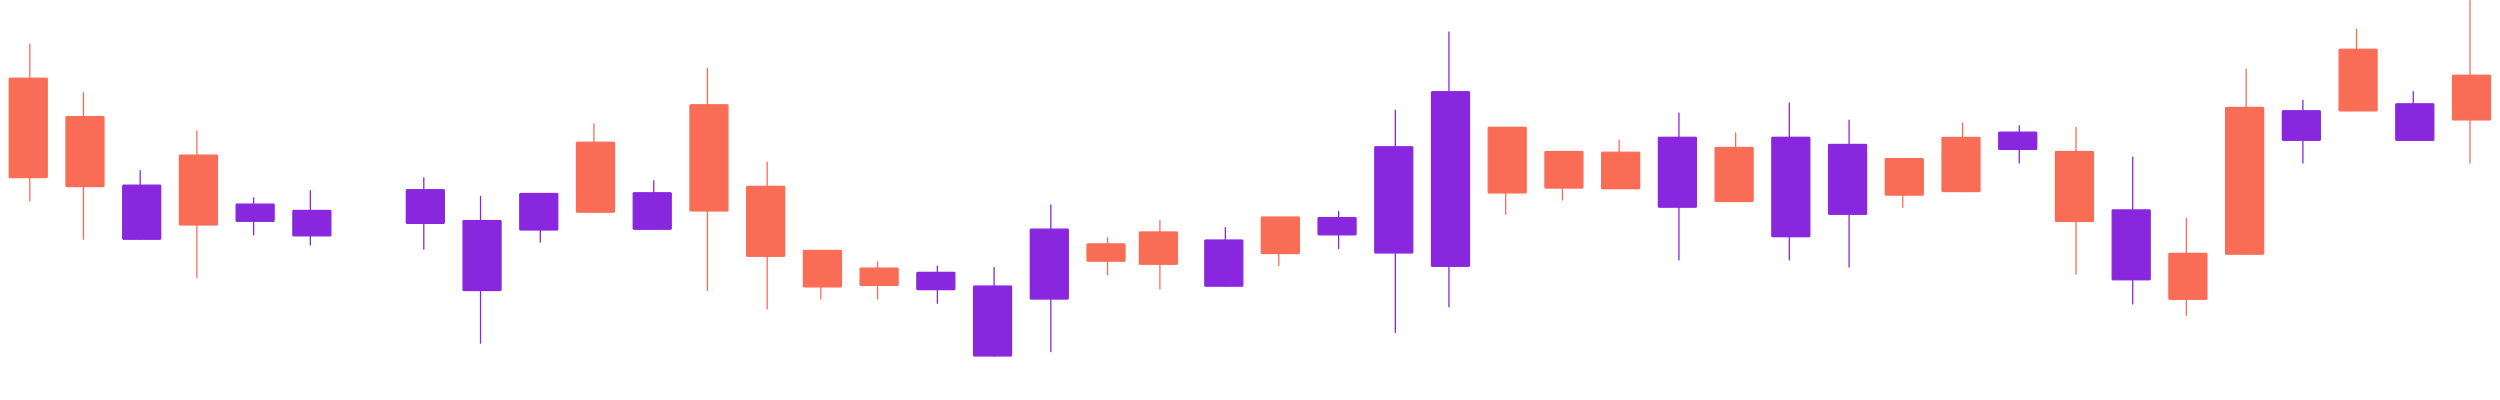
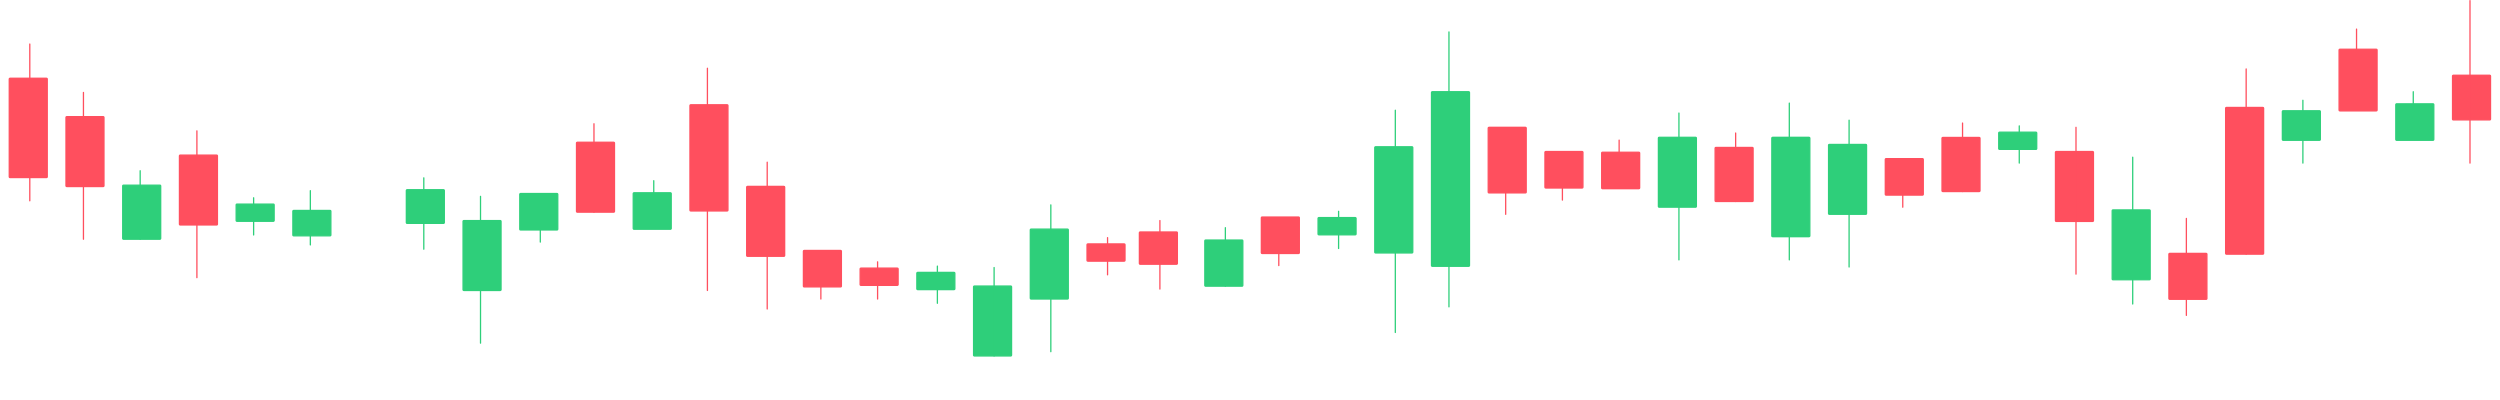
<svg xmlns="http://www.w3.org/2000/svg" width="1450" height="232" fill="none" viewBox="0 0 1450 232">
-   <rect width="22.026" height="26.638" x=".375" y="-.375" fill="#f96d57" stroke="#f96d57" stroke-linecap="round" stroke-width=".751" rx=".375" transform="matrix(1 0 0 -1 1257.6 173.227)" />
-   <path stroke="#f96d57" stroke-linecap="round" stroke-width=".751" d="M1268.095 182.914v-56.218" />
-   <rect width="22.026" height="25.901" x=".375" y="-.375" fill="#f96d57" stroke="#f96d57" stroke-linecap="round" stroke-width=".751" rx=".375" transform="matrix(1 0 0 -1 1422.1 69.178)" />
-   <path stroke="#f96d57" stroke-linecap="round" stroke-width=".751" d="M1432.595 94.572V.375" />
-   <rect width="22.026" height="40.53" x="1247.1" y="162.273" fill="#8827dd" stroke="#8827dd" stroke-linecap="round" stroke-width=".751" rx=".375" transform="rotate(180 1247.1 162.273)" />
-   <path stroke="#8827dd" stroke-linecap="round" stroke-width=".751" d="M1236.97 176.309V91.194" />
-   <rect width="22.026" height="61.568" x="-.375" y=".375" fill="#8827dd" stroke="#8827dd" stroke-linecap="round" stroke-width=".751" rx=".375" transform="matrix(-1 0 0 1 819.026 84.761)" />
-   <path stroke="#8827dd" stroke-linecap="round" stroke-width=".751" d="M809.285 63.948v128.873" />
-   <rect width="22.026" height="40.53" x="-.375" y=".375" fill="#8827dd" stroke="#8827dd" stroke-linecap="round" stroke-width=".751" rx=".375" transform="matrix(-1 0 0 1 1082.22 83.388)" />
-   <path stroke="#8827dd" stroke-linecap="round" stroke-width=".751" d="M1072.475 69.728v85.115" />
-   <rect width="22.026" height="40.53" x="-.375" y=".375" fill="#8827dd" stroke="#8827dd" stroke-linecap="round" stroke-width=".751" rx=".375" transform="matrix(-1 0 0 1 983.521 79.26)" />
-   <path stroke="#8827dd" stroke-linecap="round" stroke-width=".751" d="M973.779 65.6v85.115" />
-   <rect width="22.026" height="57.599" x="-.375" y=".375" fill="#8827dd" stroke="#8827dd" stroke-linecap="round" stroke-width=".751" rx=".375" transform="matrix(-1 0 0 1 1049.32 79.284)" />
-   <path stroke="#8827dd" stroke-linecap="round" stroke-width=".751" d="M1037.8 59.82v90.894" />
-   <rect width="22.026" height="101.229" x="-.375" y=".375" fill="#8827dd" stroke="#8827dd" stroke-linecap="round" stroke-width=".751" rx=".375" transform="matrix(-1 0 0 1 851.927 52.837)" />
-   <path stroke="#8827dd" stroke-linecap="round" stroke-width=".751" d="M840.394 18.539V177.96" />
-   <rect width="22.026" height="40.53" x="-.375" y=".375" fill="#f96d57" stroke="#f96d57" stroke-linecap="round" stroke-width=".751" rx=".375" transform="matrix(-1 0 0 1 1213.82 87.517)" />
-   <path stroke="#f96d57" stroke-linecap="round" stroke-width=".751" d="M1204.075 73.855v85.115" />
-   <rect width="22.026" height="9.966" x="-.375" y=".375" fill="#8827dd" stroke="#8827dd" stroke-linecap="round" stroke-width=".751" rx=".375" transform="matrix(-1 0 0 1 786.132 125.836)" />
-   <path stroke="#8827dd" stroke-linecap="round" stroke-width=".751" d="M776.383 122.568v21.541" />
-   <rect width="22.026" height="9.966" x="-.375" y=".375" fill="#8827dd" stroke="#8827dd" stroke-linecap="round" stroke-width=".751" rx=".375" transform="matrix(-1 0 0 1 1180.92 76.298)" />
-   <path stroke="#8827dd" stroke-linecap="round" stroke-width=".751" d="M1171.175 73.03v21.541" />
-   <rect width="22.026" height="17.111" x="-.375" y=".375" fill="#8827dd" stroke="#8827dd" stroke-linecap="round" stroke-width=".751" rx=".375" transform="matrix(-1 0 0 1 1345.42 63.867)" />
-   <path stroke="#8827dd" stroke-linecap="round" stroke-width=".751" d="M1335.675 58.169v36.403" />
-   <rect width="22.026" height="85.088" x="-.375" y=".375" fill="#f96d57" stroke="#f96d57" stroke-linecap="round" stroke-width=".751" rx=".375" transform="matrix(-1 0 0 1 1312.52 61.948)" />
-   <path stroke="#f96d57" stroke-linecap="round" stroke-width=".751" d="M1302.775 40.005v107.407" />
-   <rect width="22.026" height="31.357" x="-.375" y=".375" fill="#f96d57" stroke="#f96d57" stroke-linecap="round" stroke-width=".751" rx=".375" transform="matrix(-1 0 0 1 1148.02 79.352)" />
-   <path stroke="#f96d57" stroke-linecap="round" stroke-width=".751" d="M1138.275 71.379v39.705" />
-   <rect width="22.026" height="31.357" x="-.375" y=".375" fill="#f96d57" stroke="#f96d57" stroke-linecap="round" stroke-width=".751" rx=".375" transform="matrix(-1 0 0 1 1016.42 85.13)" />
-   <path stroke="#f96d57" stroke-linecap="round" stroke-width=".751" d="M1006.675 77.158v39.705" />
-   <rect width="22.026" height="21.141" x="731.582" y="125.871" fill="#f96d57" stroke="#f96d57" stroke-linecap="round" stroke-width=".751" rx=".375" />
-   <path stroke="#f96d57" stroke-linecap="round" stroke-width=".751" d="M741.7 127.184v26.832" />
-   <rect width="22.026" height="21.141" x="1093.47" y="92.02" fill="#f96d57" stroke="#f96d57" stroke-linecap="round" stroke-width=".751" rx=".375" />
-   <path stroke="#f96d57" stroke-linecap="round" stroke-width=".751" d="M1103.6 93.334v26.832" />
-   <rect width="22.026" height="38.029" x="863.17" y="73.856" fill="#f96d57" stroke="#f96d57" stroke-linecap="round" stroke-width=".751" rx=".375" />
-   <path stroke="#f96d57" stroke-linecap="round" stroke-width=".751" d="M873.293 76.183v48.111" />
-   <rect width="22.026" height="21.141" x="896.071" y="87.892" fill="#f96d57" stroke="#f96d57" stroke-linecap="round" stroke-width=".751" rx=".375" />
-   <path stroke="#f96d57" stroke-linecap="round" stroke-width=".751" d="M906.196 89.205v26.833" />
-   <rect width="22.026" height="21.141" x=".375" y="-.375" fill="#f96d57" stroke="#f96d57" stroke-linecap="round" stroke-width=".751" rx=".375" transform="matrix(1 0 0 -1 928.596 109.057)" />
-   <path stroke="#f96d57" stroke-linecap="round" stroke-width=".751" d="M939.096 108.119V81.286" />
-   <rect width="22.026" height="35.735" x=".375" y="-.375" fill="#f96d57" stroke="#f96d57" stroke-linecap="round" stroke-width=".751" rx=".375" transform="matrix(1 0 0 -1 1356.3 63.923)" />
-   <path stroke="#f96d57" stroke-linecap="round" stroke-width=".751" d="M1366.795 62.109V16.887" />
-   <rect width="22.026" height="21.141" x=".375" y="-.375" fill="#8827dd" stroke="#8827dd" stroke-linecap="round" stroke-width=".751" rx=".375" transform="matrix(1 0 0 -1 1389.2 80.986)" />
-   <path stroke="#8827dd" stroke-linecap="round" stroke-width=".751" d="M1399.695 80.049V53.216" />
-   <rect width="22.026" height="40.53" x="-.375" y=".375" fill="#8827dd" stroke="#8827dd" stroke-linecap="round" stroke-width=".751" rx=".375" transform="matrix(-1 0 0 1 619.228 132.512)" />
-   <path stroke="#8827dd" stroke-linecap="round" stroke-width=".751" d="M609.479 118.852v85.115" />
-   <rect width="22.026" height="40.53" x="268.575" y="127.934" fill="#8827dd" stroke="#8827dd" stroke-linecap="round" stroke-width=".751" rx=".375" />
-   <path stroke="#8827dd" stroke-linecap="round" stroke-width=".751" d="M278.7 113.898v85.115" />
-   <rect width="22.026" height="40.53" x="38.274" y="67.663" fill="#f96d57" stroke="#f96d57" stroke-linecap="round" stroke-width=".751" rx=".375" />
-   <path stroke="#f96d57" stroke-linecap="round" stroke-width=".751" d="M48.399 53.628v85.114" />
-   <rect width="22.026" height="57.599" x="5.375" y="45.395" fill="#f96d57" stroke="#f96d57" stroke-linecap="round" stroke-width=".751" rx=".375" />
-   <path stroke="#f96d57" stroke-linecap="round" stroke-width=".751" d="M17.281 25.556v90.894" />
-   <rect width="22.026" height="18.699" x="-.375" y=".375" fill="#f96d57" stroke="#f96d57" stroke-linecap="round" stroke-width=".751" rx=".375" transform="matrix(-1 0 0 1 682.493 134.171)" />
-   <path stroke="#f96d57" stroke-linecap="round" stroke-width=".751" d="M672.744 127.934v39.705" />
-   <rect width="22.026" height="40.53" x="-.375" y=".375" fill="#f96d57" stroke="#f96d57" stroke-linecap="round" stroke-width=".751" rx=".375" transform="matrix(-1 0 0 1 454.728 107.743)" />
-   <path stroke="#f96d57" stroke-linecap="round" stroke-width=".751" d="M444.979 94.083v85.115" />
-   <rect width="22.026" height="61.568" x="400.178" y="60.781" fill="#f96d57" stroke="#f96d57" stroke-linecap="round" stroke-width=".751" rx=".375" />
-   <path stroke="#f96d57" stroke-linecap="round" stroke-width=".751" d="M410.301 39.592v128.873" />
-   <rect width="22.026" height="40.53" x="104.077" y="89.955" fill="#f96d57" stroke="#f96d57" stroke-linecap="round" stroke-width=".751" rx=".375" />
-   <path stroke="#f96d57" stroke-linecap="round" stroke-width=".751" d="M114.2 75.919v85.115" />
-   <rect width="22.026" height="9.966" x="-.375" y=".375" fill="#f96d57" stroke="#f96d57" stroke-linecap="round" stroke-width=".751" rx=".375" transform="matrix(-1 0 0 1 652.128 141.11)" />
-   <path stroke="#f96d57" stroke-linecap="round" stroke-width=".751" d="M642.381 137.841v21.541" />
-   <rect width="22.026" height="9.966" x="-.375" y=".375" fill="#8827dd" stroke="#8827dd" stroke-linecap="round" stroke-width=".751" rx=".375" transform="matrix(-1 0 0 1 553.429 157.623)" />
-   <path stroke="#8827dd" stroke-linecap="round" stroke-width=".751" d="M543.68 154.354v21.541" />
-   <rect width="22.026" height="9.966" x="498.877" y="155.522" fill="#f96d57" stroke="#f96d57" stroke-linecap="round" stroke-width=".751" rx=".375" />
-   <path stroke="#f96d57" stroke-linecap="round" stroke-width=".751" d="M509.002 151.878v21.541" />
-   <rect width="22.026" height="19.493" x="235.676" y="110.048" fill="#8827dd" stroke="#8827dd" stroke-linecap="round" stroke-width=".751" rx=".375" />
-   <path stroke="#8827dd" stroke-linecap="round" stroke-width=".751" d="M245.799 103.165v41.356" />
-   <rect width="22.026" height="9.966" x="136.975" y="118.368" fill="#8827dd" stroke="#8827dd" stroke-linecap="round" stroke-width=".751" rx=".375" />
-   <path stroke="#8827dd" stroke-linecap="round" stroke-width=".751" d="M147.1 114.724v21.541" />
-   <rect width="22.026" height="14.73" x=".375" y="-.375" fill="#8827dd" stroke="#8827dd" stroke-linecap="round" stroke-width=".751" rx=".375" transform="matrix(1 0 0 -1 169.498 136.406)" />
-   <path stroke="#8827dd" stroke-linecap="round" stroke-width=".751" d="M179.998 142.045v-31.449" />
-   <rect width="22.026" height="26.77" x="-.375" y=".375" fill="#8827dd" stroke="#8827dd" stroke-linecap="round" stroke-width=".751" rx=".375" transform="matrix(-1 0 0 1 720.456 138.842)" />
-   <path stroke="#8827dd" stroke-linecap="round" stroke-width=".751" d="M710.707 132.062v33.926" />
-   <rect width="22.026" height="40.53" x="-.375" y=".375" fill="#8827dd" stroke="#8827dd" stroke-linecap="round" stroke-width=".751" rx=".375" transform="matrix(-1 0 0 1 586.327 165.537)" />
-   <path stroke="#8827dd" stroke-linecap="round" stroke-width=".751" d="M576.58 155.179v51.264" />
-   <rect width="22.026" height="40.53" x="334.375" y="82.524" fill="#f96d57" stroke="#f96d57" stroke-linecap="round" stroke-width=".751" rx=".375" />
-   <path stroke="#f96d57" stroke-linecap="round" stroke-width=".751" d="M344.5 71.791v51.264" />
-   <rect width="22.026" height="31.357" x="71.174" y="107.385" fill="#8827dd" stroke="#8827dd" stroke-linecap="round" stroke-width=".751" rx=".375" />
-   <path stroke="#8827dd" stroke-linecap="round" stroke-width=".751" d="M81.299 99.037v39.705" />
-   <rect width="22.026" height="21.141" x="-.375" y=".375" fill="#8827dd" stroke="#8827dd" stroke-linecap="round" stroke-width=".751" rx=".375" transform="matrix(-1 0 0 1 323.126 111.872)" />
-   <path stroke="#8827dd" stroke-linecap="round" stroke-width=".751" d="M313.377 113.56v26.833" />
-   <rect width="22.026" height="21.141" x="389.302" y="132.963" fill="#8827dd" stroke="#8827dd" stroke-linecap="round" stroke-width=".751" rx=".375" transform="rotate(180 389.302 132.963)" />
-   <path stroke="#8827dd" stroke-linecap="round" stroke-width=".751" d="M379.177 131.649v-26.832" />
-   <rect width="22.026" height="21.141" x="465.975" y="145.272" fill="#f96d57" stroke="#f96d57" stroke-linecap="round" stroke-width=".751" rx=".375" />
-   <path stroke="#f96d57" stroke-linecap="round" stroke-width=".751" d="M476.1 146.586v26.832" />
+   <rect width="22.026" height="26.638" x=".375" y="-.375" fill="#ff4f5e" stroke="#ff4f5e" stroke-linecap="round" stroke-width=".751" rx=".375" transform="matrix(1 0 0 -1 1257.6 173.227)" />
+   <path stroke="#ff4f5e" stroke-linecap="round" stroke-width=".751" d="M1268.095 182.914v-56.218" />
+   <rect width="22.026" height="25.901" x=".375" y="-.375" fill="#ff4f5e" stroke="#ff4f5e" stroke-linecap="round" stroke-width=".751" rx=".375" transform="matrix(1 0 0 -1 1422.1 69.178)" />
+   <path stroke="#ff4f5e" stroke-linecap="round" stroke-width=".751" d="M1432.595 94.572V.375" />
+   <rect width="22.026" height="40.53" x="1247.1" y="162.273" fill="#2ecf7a" stroke="#2ecf7a" stroke-linecap="round" stroke-width=".751" rx=".375" transform="rotate(180 1247.1 162.273)" />
+   <path stroke="#2ecf7a" stroke-linecap="round" stroke-width=".751" d="M1236.97 176.309V91.194" />
+   <rect width="22.026" height="61.568" x="-.375" y=".375" fill="#2ecf7a" stroke="#2ecf7a" stroke-linecap="round" stroke-width=".751" rx=".375" transform="matrix(-1 0 0 1 819.026 84.761)" />
+   <path stroke="#2ecf7a" stroke-linecap="round" stroke-width=".751" d="M809.285 63.948v128.873" />
+   <rect width="22.026" height="40.53" x="-.375" y=".375" fill="#2ecf7a" stroke="#2ecf7a" stroke-linecap="round" stroke-width=".751" rx=".375" transform="matrix(-1 0 0 1 1082.22 83.388)" />
+   <path stroke="#2ecf7a" stroke-linecap="round" stroke-width=".751" d="M1072.475 69.728v85.115" />
+   <rect width="22.026" height="40.53" x="-.375" y=".375" fill="#2ecf7a" stroke="#2ecf7a" stroke-linecap="round" stroke-width=".751" rx=".375" transform="matrix(-1 0 0 1 983.521 79.26)" />
+   <path stroke="#2ecf7a" stroke-linecap="round" stroke-width=".751" d="M973.779 65.6v85.115" />
+   <rect width="22.026" height="57.599" x="-.375" y=".375" fill="#2ecf7a" stroke="#2ecf7a" stroke-linecap="round" stroke-width=".751" rx=".375" transform="matrix(-1 0 0 1 1049.32 79.284)" />
+   <path stroke="#2ecf7a" stroke-linecap="round" stroke-width=".751" d="M1037.8 59.82v90.894" />
+   <rect width="22.026" height="101.229" x="-.375" y=".375" fill="#2ecf7a" stroke="#2ecf7a" stroke-linecap="round" stroke-width=".751" rx=".375" transform="matrix(-1 0 0 1 851.927 52.837)" />
+   <path stroke="#2ecf7a" stroke-linecap="round" stroke-width=".751" d="M840.394 18.539V177.96" />
+   <rect width="22.026" height="40.53" x="-.375" y=".375" fill="#ff4f5e" stroke="#ff4f5e" stroke-linecap="round" stroke-width=".751" rx=".375" transform="matrix(-1 0 0 1 1213.82 87.517)" />
+   <path stroke="#ff4f5e" stroke-linecap="round" stroke-width=".751" d="M1204.075 73.855v85.115" />
+   <rect width="22.026" height="9.966" x="-.375" y=".375" fill="#2ecf7a" stroke="#2ecf7a" stroke-linecap="round" stroke-width=".751" rx=".375" transform="matrix(-1 0 0 1 786.132 125.836)" />
+   <path stroke="#2ecf7a" stroke-linecap="round" stroke-width=".751" d="M776.383 122.568v21.541" />
+   <rect width="22.026" height="9.966" x="-.375" y=".375" fill="#2ecf7a" stroke="#2ecf7a" stroke-linecap="round" stroke-width=".751" rx=".375" transform="matrix(-1 0 0 1 1180.92 76.298)" />
+   <path stroke="#2ecf7a" stroke-linecap="round" stroke-width=".751" d="M1171.175 73.03v21.541" />
+   <rect width="22.026" height="17.111" x="-.375" y=".375" fill="#2ecf7a" stroke="#2ecf7a" stroke-linecap="round" stroke-width=".751" rx=".375" transform="matrix(-1 0 0 1 1345.42 63.867)" />
+   <path stroke="#2ecf7a" stroke-linecap="round" stroke-width=".751" d="M1335.675 58.169v36.403" />
+   <rect width="22.026" height="85.088" x="-.375" y=".375" fill="#ff4f5e" stroke="#ff4f5e" stroke-linecap="round" stroke-width=".751" rx=".375" transform="matrix(-1 0 0 1 1312.52 61.948)" />
+   <path stroke="#ff4f5e" stroke-linecap="round" stroke-width=".751" d="M1302.775 40.005v107.407" />
+   <rect width="22.026" height="31.357" x="-.375" y=".375" fill="#ff4f5e" stroke="#ff4f5e" stroke-linecap="round" stroke-width=".751" rx=".375" transform="matrix(-1 0 0 1 1148.02 79.352)" />
+   <path stroke="#ff4f5e" stroke-linecap="round" stroke-width=".751" d="M1138.275 71.379v39.705" />
+   <rect width="22.026" height="31.357" x="-.375" y=".375" fill="#ff4f5e" stroke="#ff4f5e" stroke-linecap="round" stroke-width=".751" rx=".375" transform="matrix(-1 0 0 1 1016.42 85.13)" />
+   <path stroke="#ff4f5e" stroke-linecap="round" stroke-width=".751" d="M1006.675 77.158v39.705" />
+   <rect width="22.026" height="21.141" x="731.582" y="125.871" fill="#ff4f5e" stroke="#ff4f5e" stroke-linecap="round" stroke-width=".751" rx=".375" />
+   <path stroke="#ff4f5e" stroke-linecap="round" stroke-width=".751" d="M741.7 127.184v26.832" />
+   <rect width="22.026" height="21.141" x="1093.47" y="92.02" fill="#ff4f5e" stroke="#ff4f5e" stroke-linecap="round" stroke-width=".751" rx=".375" />
+   <path stroke="#ff4f5e" stroke-linecap="round" stroke-width=".751" d="M1103.6 93.334v26.832" />
+   <rect width="22.026" height="38.029" x="863.17" y="73.856" fill="#ff4f5e" stroke="#ff4f5e" stroke-linecap="round" stroke-width=".751" rx=".375" />
+   <path stroke="#ff4f5e" stroke-linecap="round" stroke-width=".751" d="M873.293 76.183v48.111" />
+   <rect width="22.026" height="21.141" x="896.071" y="87.892" fill="#ff4f5e" stroke="#ff4f5e" stroke-linecap="round" stroke-width=".751" rx=".375" />
+   <path stroke="#ff4f5e" stroke-linecap="round" stroke-width=".751" d="M906.196 89.205v26.833" />
+   <rect width="22.026" height="21.141" x=".375" y="-.375" fill="#ff4f5e" stroke="#ff4f5e" stroke-linecap="round" stroke-width=".751" rx=".375" transform="matrix(1 0 0 -1 928.596 109.057)" />
+   <path stroke="#ff4f5e" stroke-linecap="round" stroke-width=".751" d="M939.096 108.119V81.286" />
+   <rect width="22.026" height="35.735" x=".375" y="-.375" fill="#ff4f5e" stroke="#ff4f5e" stroke-linecap="round" stroke-width=".751" rx=".375" transform="matrix(1 0 0 -1 1356.3 63.923)" />
+   <path stroke="#ff4f5e" stroke-linecap="round" stroke-width=".751" d="M1366.795 62.109V16.887" />
+   <rect width="22.026" height="21.141" x=".375" y="-.375" fill="#2ecf7a" stroke="#2ecf7a" stroke-linecap="round" stroke-width=".751" rx=".375" transform="matrix(1 0 0 -1 1389.2 80.986)" />
+   <path stroke="#2ecf7a" stroke-linecap="round" stroke-width=".751" d="M1399.695 80.049V53.216" />
+   <rect width="22.026" height="40.53" x="-.375" y=".375" fill="#2ecf7a" stroke="#2ecf7a" stroke-linecap="round" stroke-width=".751" rx=".375" transform="matrix(-1 0 0 1 619.228 132.512)" />
+   <path stroke="#2ecf7a" stroke-linecap="round" stroke-width=".751" d="M609.479 118.852v85.115" />
+   <rect width="22.026" height="40.53" x="268.575" y="127.934" fill="#2ecf7a" stroke="#2ecf7a" stroke-linecap="round" stroke-width=".751" rx=".375" />
+   <path stroke="#2ecf7a" stroke-linecap="round" stroke-width=".751" d="M278.7 113.898v85.115" />
+   <rect width="22.026" height="40.53" x="38.274" y="67.663" fill="#ff4f5e" stroke="#ff4f5e" stroke-linecap="round" stroke-width=".751" rx=".375" />
+   <path stroke="#ff4f5e" stroke-linecap="round" stroke-width=".751" d="M48.399 53.628v85.114" />
+   <rect width="22.026" height="57.599" x="5.375" y="45.395" fill="#ff4f5e" stroke="#ff4f5e" stroke-linecap="round" stroke-width=".751" rx=".375" />
+   <path stroke="#ff4f5e" stroke-linecap="round" stroke-width=".751" d="M17.281 25.556v90.894" />
+   <rect width="22.026" height="18.699" x="-.375" y=".375" fill="#ff4f5e" stroke="#ff4f5e" stroke-linecap="round" stroke-width=".751" rx=".375" transform="matrix(-1 0 0 1 682.493 134.171)" />
+   <path stroke="#ff4f5e" stroke-linecap="round" stroke-width=".751" d="M672.744 127.934v39.705" />
+   <rect width="22.026" height="40.53" x="-.375" y=".375" fill="#ff4f5e" stroke="#ff4f5e" stroke-linecap="round" stroke-width=".751" rx=".375" transform="matrix(-1 0 0 1 454.728 107.743)" />
+   <path stroke="#ff4f5e" stroke-linecap="round" stroke-width=".751" d="M444.979 94.083v85.115" />
+   <rect width="22.026" height="61.568" x="400.178" y="60.781" fill="#ff4f5e" stroke="#ff4f5e" stroke-linecap="round" stroke-width=".751" rx=".375" />
+   <path stroke="#ff4f5e" stroke-linecap="round" stroke-width=".751" d="M410.301 39.592v128.873" />
+   <rect width="22.026" height="40.53" x="104.077" y="89.955" fill="#ff4f5e" stroke="#ff4f5e" stroke-linecap="round" stroke-width=".751" rx=".375" />
+   <path stroke="#ff4f5e" stroke-linecap="round" stroke-width=".751" d="M114.2 75.919v85.115" />
+   <rect width="22.026" height="9.966" x="-.375" y=".375" fill="#ff4f5e" stroke="#ff4f5e" stroke-linecap="round" stroke-width=".751" rx=".375" transform="matrix(-1 0 0 1 652.128 141.11)" />
+   <path stroke="#ff4f5e" stroke-linecap="round" stroke-width=".751" d="M642.381 137.841v21.541" />
+   <rect width="22.026" height="9.966" x="-.375" y=".375" fill="#2ecf7a" stroke="#2ecf7a" stroke-linecap="round" stroke-width=".751" rx=".375" transform="matrix(-1 0 0 1 553.429 157.623)" />
+   <path stroke="#2ecf7a" stroke-linecap="round" stroke-width=".751" d="M543.68 154.354v21.541" />
+   <rect width="22.026" height="9.966" x="498.877" y="155.522" fill="#ff4f5e" stroke="#ff4f5e" stroke-linecap="round" stroke-width=".751" rx=".375" />
+   <path stroke="#ff4f5e" stroke-linecap="round" stroke-width=".751" d="M509.002 151.878v21.541" />
+   <rect width="22.026" height="19.493" x="235.676" y="110.048" fill="#2ecf7a" stroke="#2ecf7a" stroke-linecap="round" stroke-width=".751" rx=".375" />
+   <path stroke="#2ecf7a" stroke-linecap="round" stroke-width=".751" d="M245.799 103.165v41.356" />
+   <rect width="22.026" height="9.966" x="136.975" y="118.368" fill="#2ecf7a" stroke="#2ecf7a" stroke-linecap="round" stroke-width=".751" rx=".375" />
+   <path stroke="#2ecf7a" stroke-linecap="round" stroke-width=".751" d="M147.1 114.724v21.541" />
+   <rect width="22.026" height="14.73" x=".375" y="-.375" fill="#2ecf7a" stroke="#2ecf7a" stroke-linecap="round" stroke-width=".751" rx=".375" transform="matrix(1 0 0 -1 169.498 136.406)" />
+   <path stroke="#2ecf7a" stroke-linecap="round" stroke-width=".751" d="M179.998 142.045v-31.449" />
+   <rect width="22.026" height="26.77" x="-.375" y=".375" fill="#2ecf7a" stroke="#2ecf7a" stroke-linecap="round" stroke-width=".751" rx=".375" transform="matrix(-1 0 0 1 720.456 138.842)" />
+   <path stroke="#2ecf7a" stroke-linecap="round" stroke-width=".751" d="M710.707 132.062v33.926" />
+   <rect width="22.026" height="40.53" x="-.375" y=".375" fill="#2ecf7a" stroke="#2ecf7a" stroke-linecap="round" stroke-width=".751" rx=".375" transform="matrix(-1 0 0 1 586.327 165.537)" />
+   <path stroke="#2ecf7a" stroke-linecap="round" stroke-width=".751" d="M576.58 155.179v51.264" />
+   <rect width="22.026" height="40.53" x="334.375" y="82.524" fill="#ff4f5e" stroke="#ff4f5e" stroke-linecap="round" stroke-width=".751" rx=".375" />
+   <path stroke="#ff4f5e" stroke-linecap="round" stroke-width=".751" d="M344.5 71.791v51.264" />
+   <rect width="22.026" height="31.357" x="71.174" y="107.385" fill="#2ecf7a" stroke="#2ecf7a" stroke-linecap="round" stroke-width=".751" rx=".375" />
+   <path stroke="#2ecf7a" stroke-linecap="round" stroke-width=".751" d="M81.299 99.037v39.705" />
+   <rect width="22.026" height="21.141" x="-.375" y=".375" fill="#2ecf7a" stroke="#2ecf7a" stroke-linecap="round" stroke-width=".751" rx=".375" transform="matrix(-1 0 0 1 323.126 111.872)" />
+   <path stroke="#2ecf7a" stroke-linecap="round" stroke-width=".751" d="M313.377 113.56v26.833" />
+   <rect width="22.026" height="21.141" x="389.302" y="132.963" fill="#2ecf7a" stroke="#2ecf7a" stroke-linecap="round" stroke-width=".751" rx=".375" transform="rotate(180 389.302 132.963)" />
+   <path stroke="#2ecf7a" stroke-linecap="round" stroke-width=".751" d="M379.177 131.649v-26.832" />
+   <rect width="22.026" height="21.141" x="465.975" y="145.272" fill="#ff4f5e" stroke="#ff4f5e" stroke-linecap="round" stroke-width=".751" rx=".375" />
+   <path stroke="#ff4f5e" stroke-linecap="round" stroke-width=".751" d="M476.1 146.586v26.832" />
</svg>
